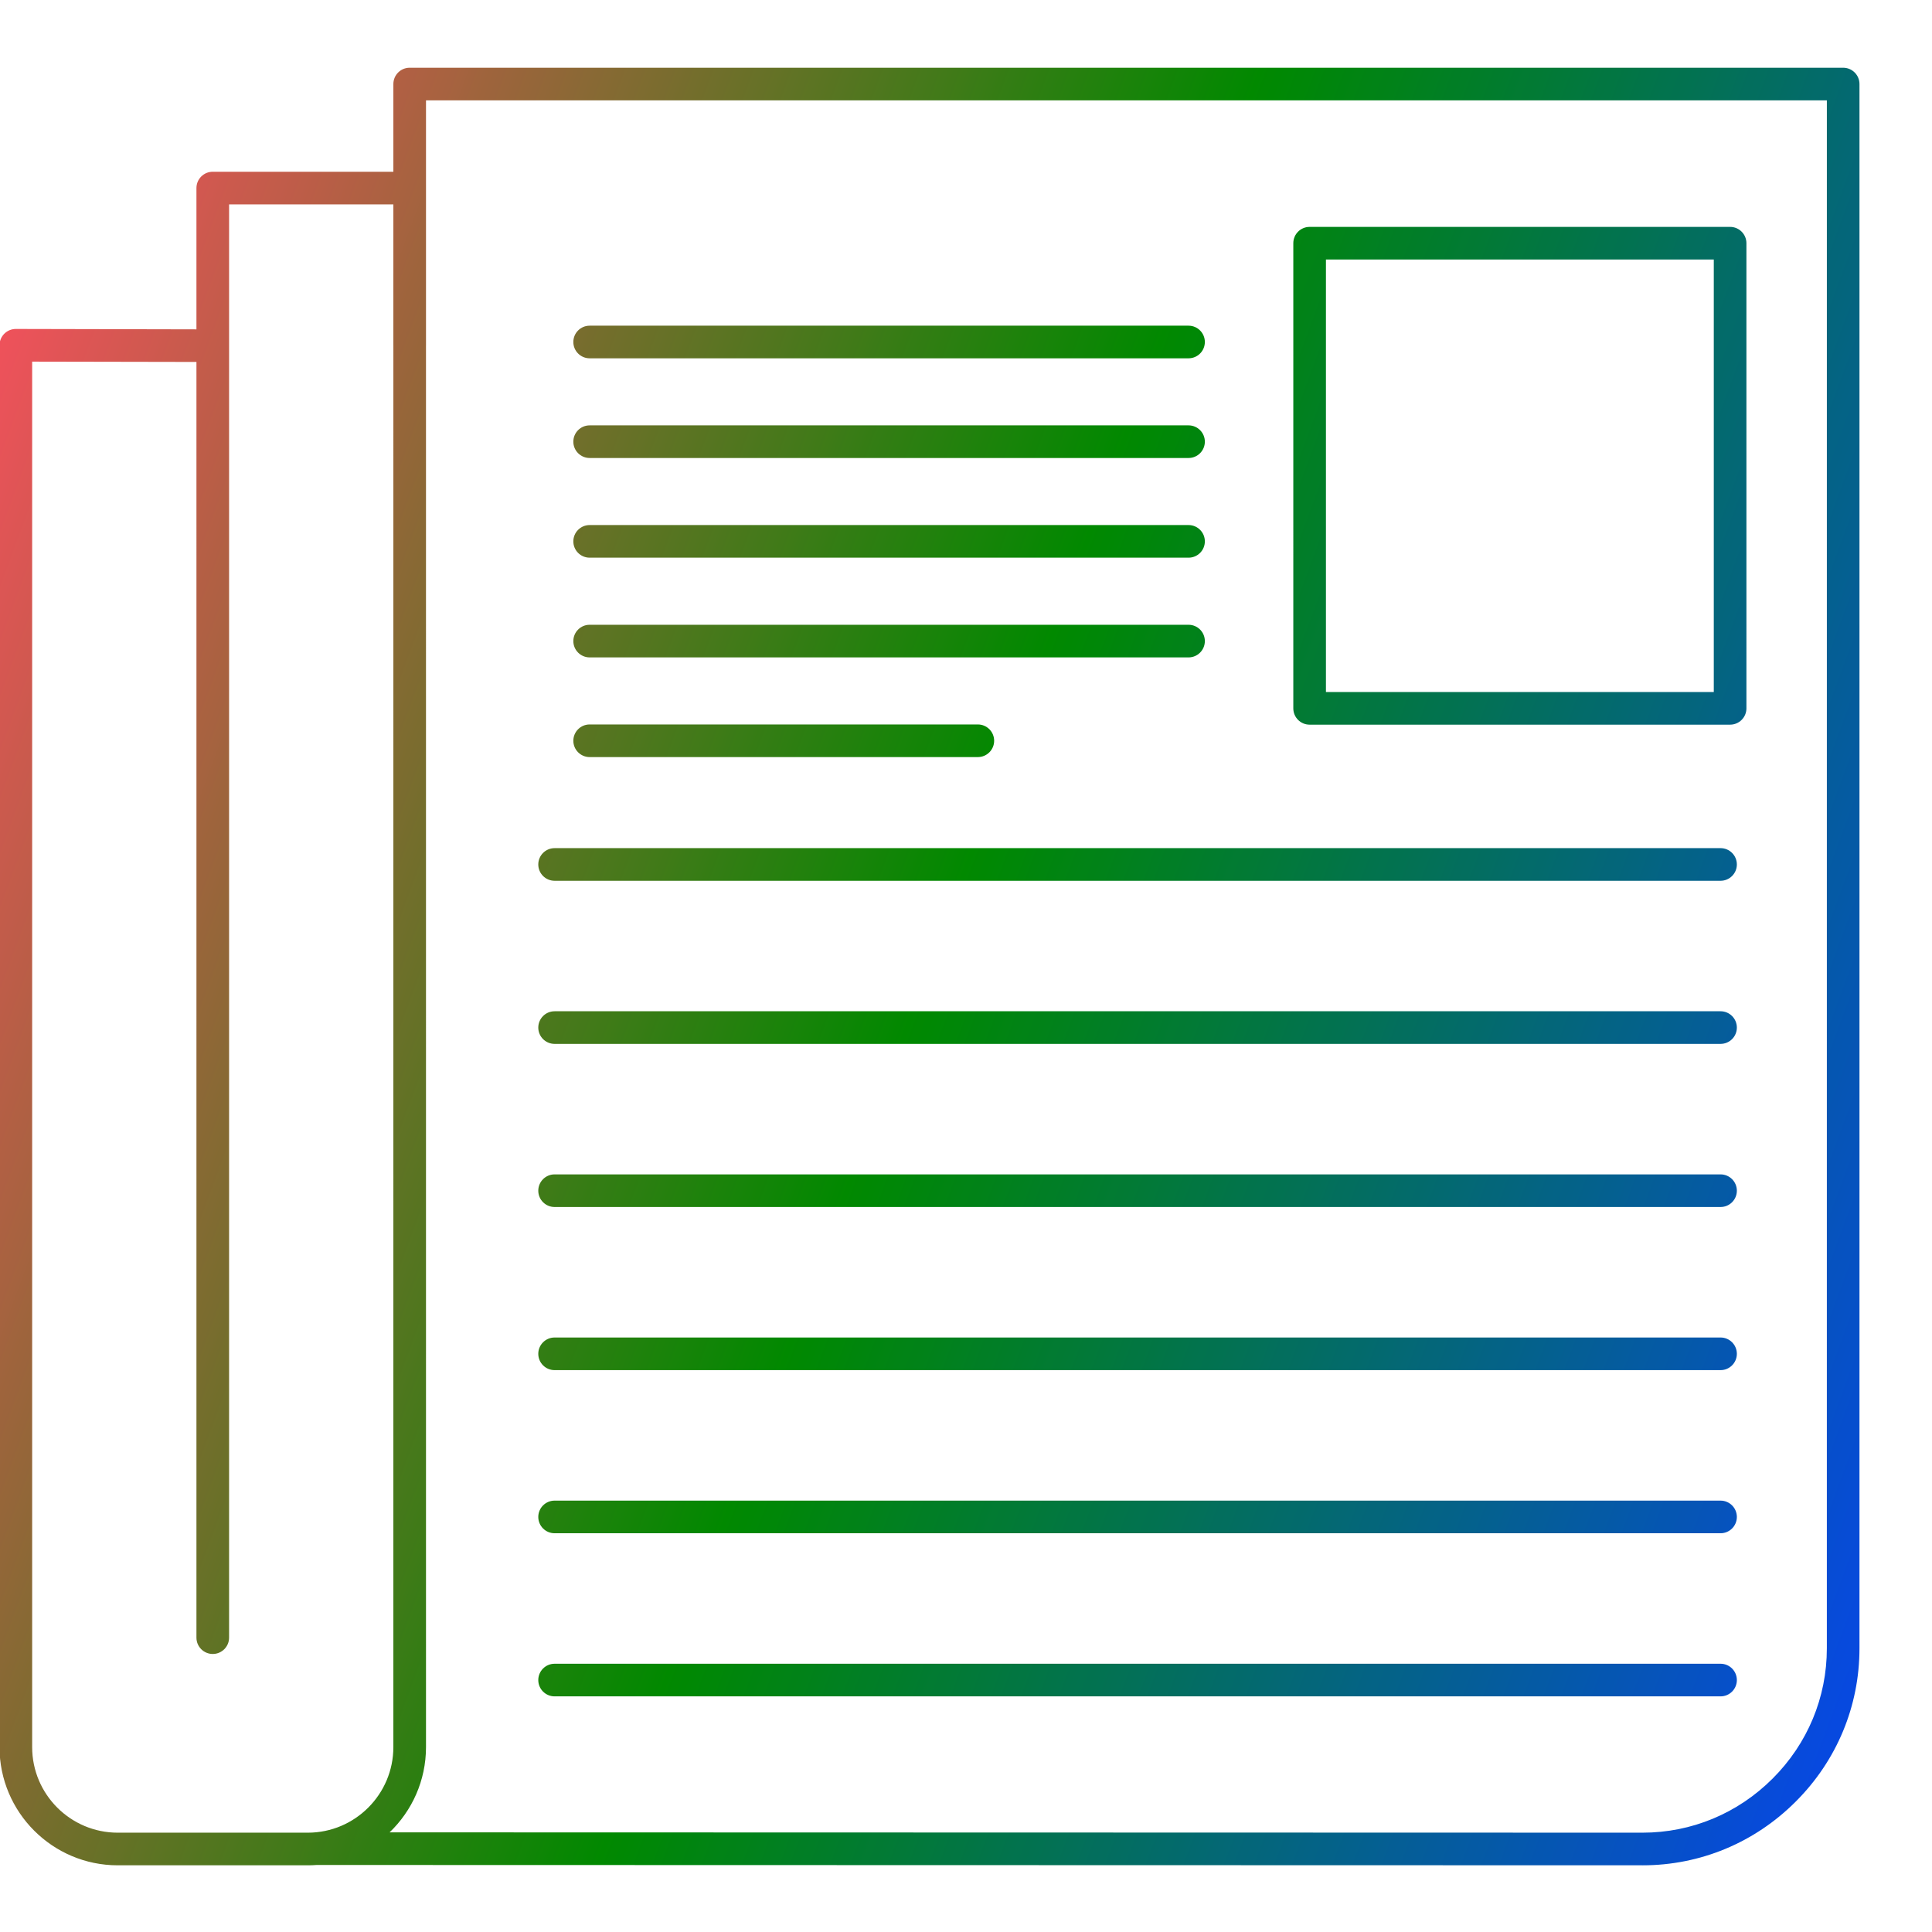
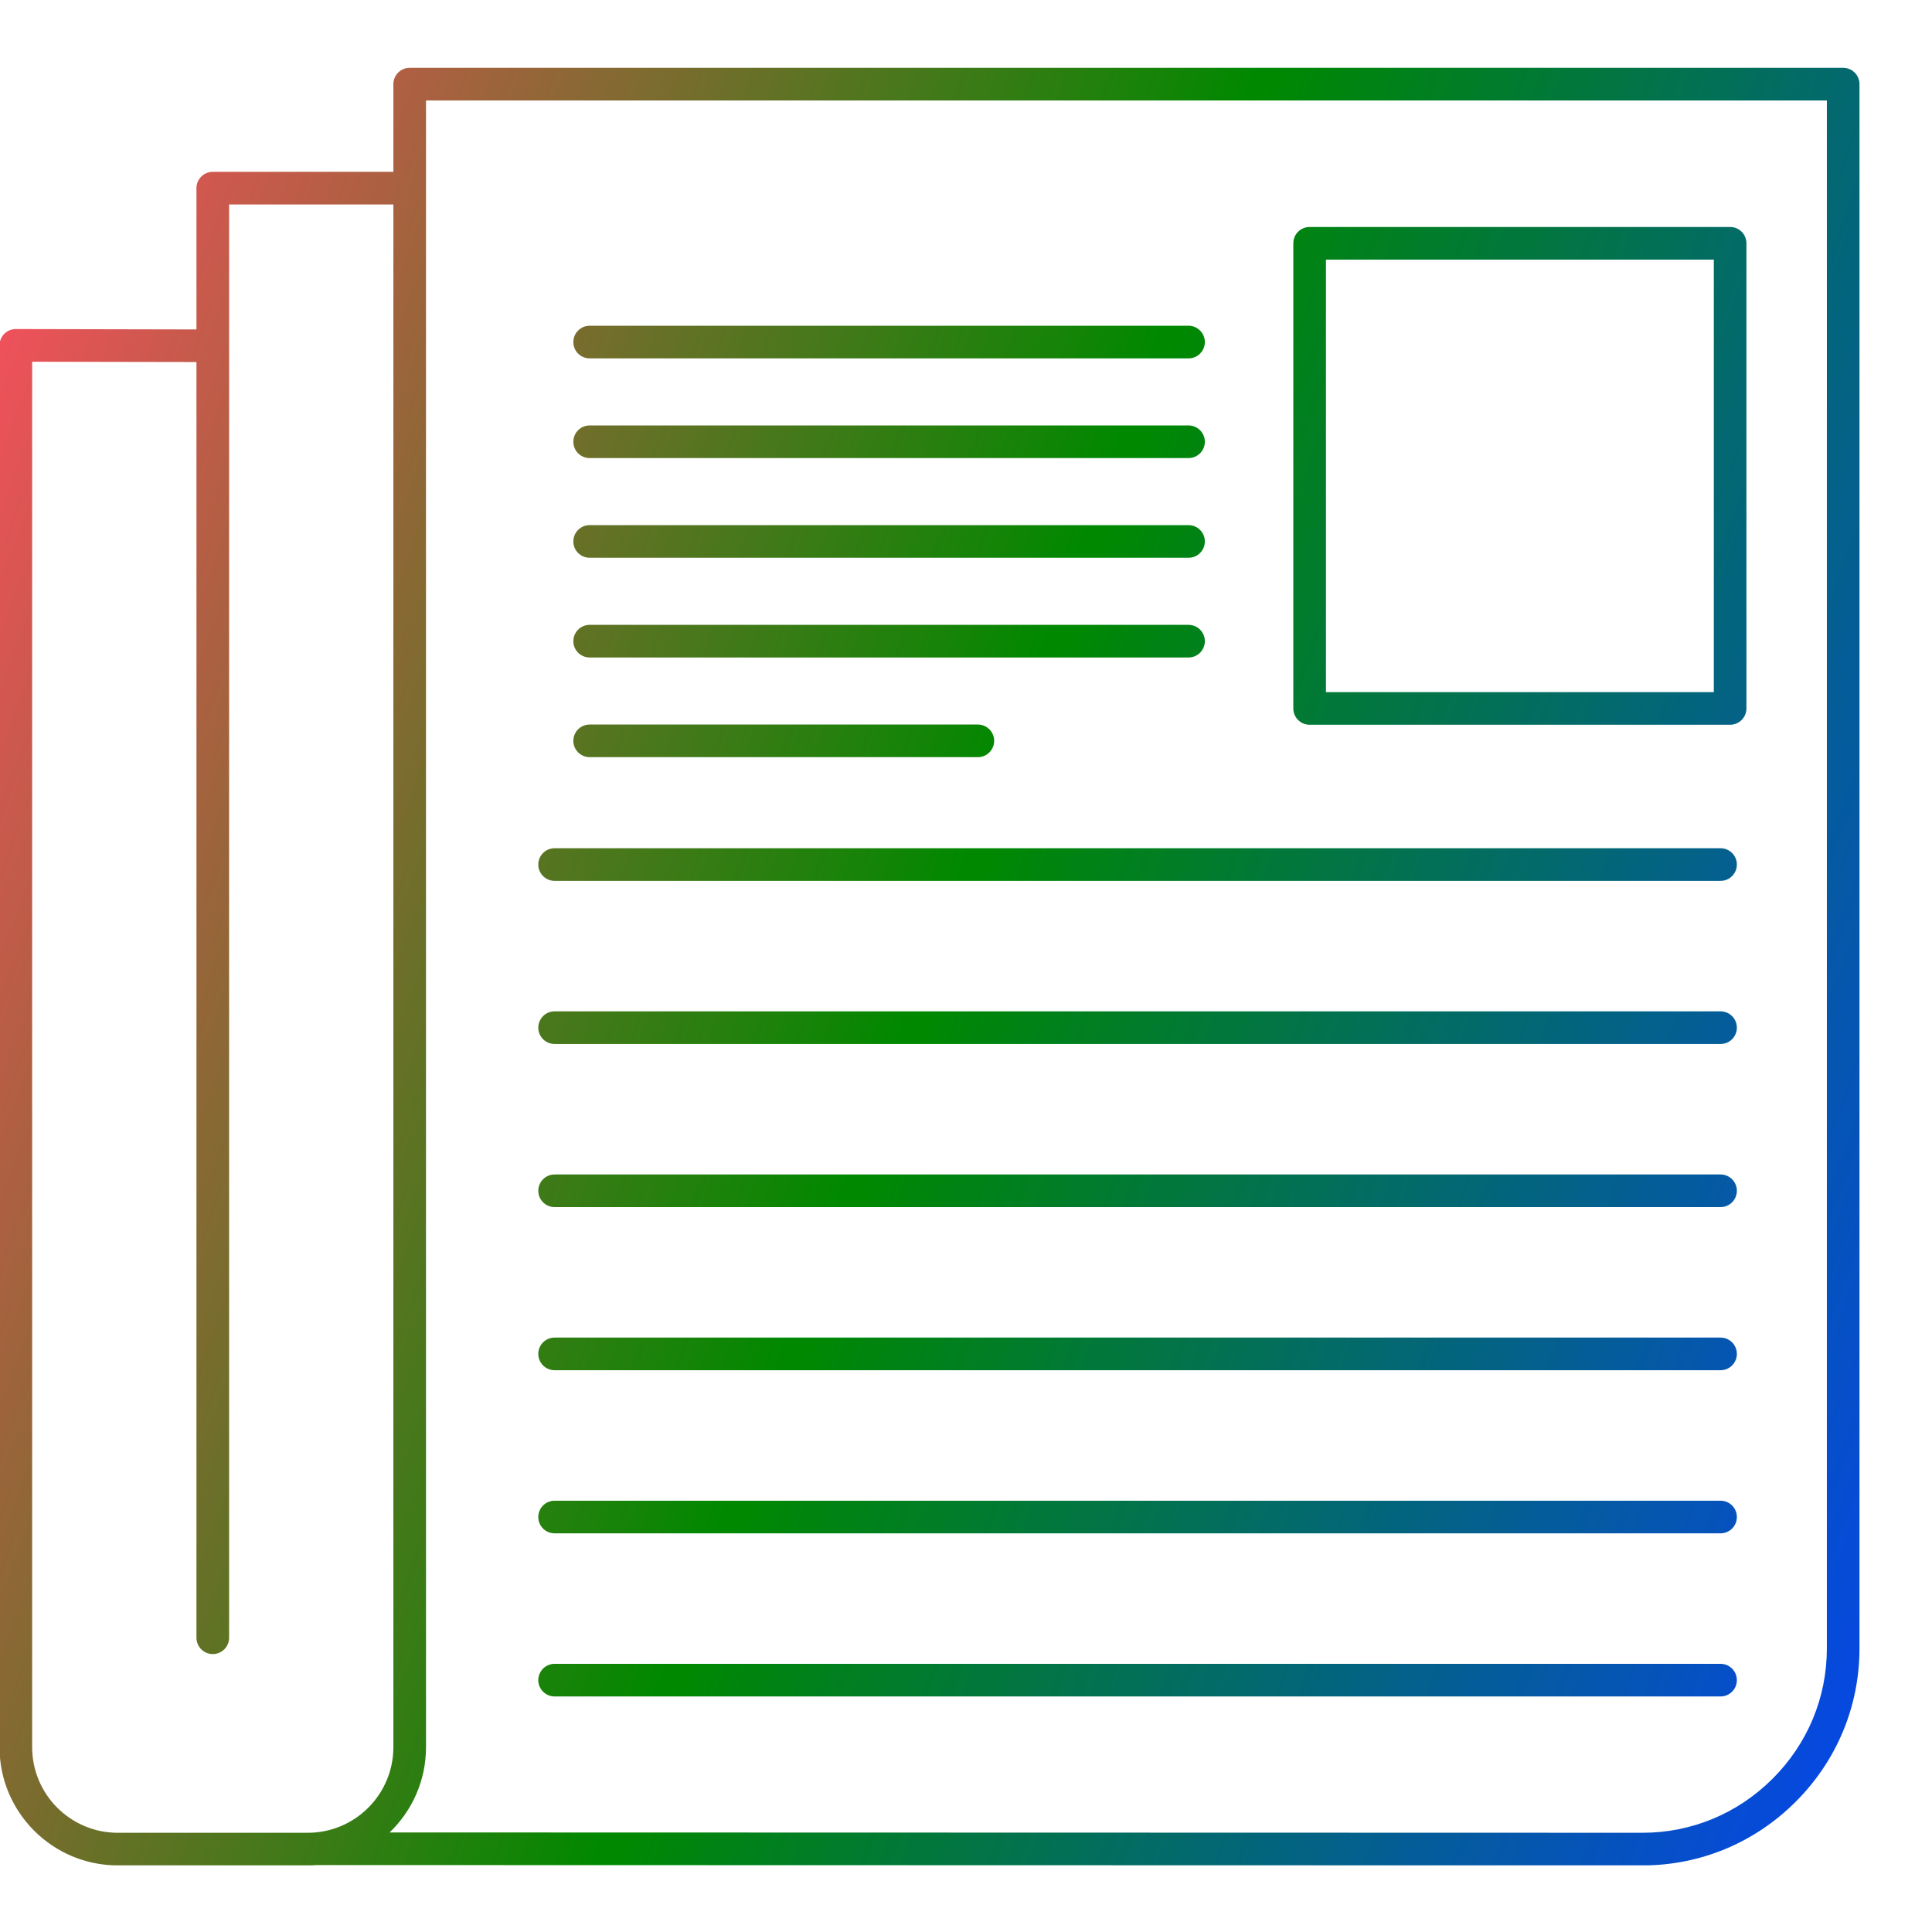
- <svg xmlns="http://www.w3.org/2000/svg" width="50px" zoomAndPan="magnify" viewBox="0 0 1050 1050" preserveAspectRatio="xMidYMid meet" version="1.0">
+ <svg xmlns="http://www.w3.org/2000/svg" width="50px" version="1.0" viewBox="0 0 1050 1050" zoomAndPan="magnify">
  <defs>
-     <clipPath id="5b7ee889f9">
-       <path d="M 0 36 L 1011 36 L 1011 1013.957 L 0 1013.957 Z M 0 36 " clip-rule="nonzero" />
+     <clipPath id="a">
+       <path d="m0 36h1011v977.96h-1011z" />
    </clipPath>
-     <clipPath id="0100950a39">
-       <path d="M 892.691 1013.754 C 892.672 1013.754 892.66 1013.754 892.66 1013.754 L 172.156 1013.57 C 170.551 1013.695 168.926 1013.754 167.285 1013.754 L 63.973 1013.754 C 28.551 1013.754 -0.266 984.938 -0.266 949.512 L -0.262 187.648 C -0.262 185.293 0.68 183.031 2.344 181.367 C 4.008 179.707 6.246 178.781 8.598 178.781 C 8.602 178.781 8.621 178.781 8.621 178.781 L 106.762 178.992 L 106.762 102.207 C 106.762 97.312 110.727 93.34 115.625 93.34 L 213.785 93.34 L 213.785 45.676 C 213.785 40.781 217.754 36.809 222.648 36.809 L 1001.719 36.809 C 1006.613 36.809 1010.582 40.781 1010.582 45.676 L 1010.582 895.824 C 1010.582 927.207 998.301 956.789 975.945 979.121 C 953.621 1001.473 924.039 1013.758 892.691 1013.758 Z M 531.438 411.457 L 320.469 411.457 C 315.574 411.457 311.594 407.488 311.594 402.59 C 311.594 397.695 315.562 393.723 320.461 393.723 L 531.438 393.723 C 536.332 393.723 540.301 397.695 540.301 402.59 C 540.301 407.488 536.332 411.461 531.438 411.457 Z M 645.945 357.285 L 320.469 357.285 C 315.574 357.285 311.594 353.312 311.594 348.418 C 311.594 343.52 315.562 339.551 320.461 339.551 L 645.945 339.551 C 650.836 339.551 654.809 343.52 654.809 348.418 C 654.809 353.312 650.836 357.285 645.945 357.285 Z M 645.945 303.086 L 320.469 303.086 C 315.574 303.086 311.594 299.137 311.594 294.219 C 311.594 289.324 315.562 285.352 320.461 285.352 L 645.945 285.352 C 650.836 285.352 654.809 289.324 654.809 294.219 C 654.809 299.137 650.836 303.086 645.945 303.086 Z M 645.945 248.91 L 320.469 248.91 C 315.574 248.91 311.594 244.938 311.594 240.043 C 311.594 235.148 315.562 231.176 320.461 231.176 L 645.945 231.176 C 650.836 231.176 654.809 235.148 654.809 240.043 C 654.809 244.938 650.836 248.91 645.945 248.91 Z M 645.945 194.734 L 320.469 194.734 C 315.574 194.734 311.594 190.766 311.594 185.867 C 311.594 180.973 315.562 177 320.461 177 L 645.945 177 C 650.836 177 654.809 180.973 654.809 185.867 C 654.809 190.766 650.836 194.734 645.945 194.734 Z M 935.086 921.941 L 301.41 921.941 C 296.516 921.941 292.543 917.969 292.543 913.074 C 292.547 908.18 296.516 904.207 301.41 904.207 L 935.086 904.207 C 939.98 904.207 943.945 908.18 943.945 913.074 C 943.949 917.969 939.973 921.941 935.086 921.941 Z M 935.086 833.289 L 301.41 833.289 C 296.516 833.289 292.543 829.316 292.543 824.422 C 292.547 819.527 296.516 815.555 301.41 815.555 L 935.086 815.555 C 939.98 815.555 943.945 819.527 943.945 824.422 C 943.949 829.316 939.973 833.289 935.086 833.289 Z M 935.086 744.637 L 301.41 744.637 C 296.516 744.637 292.543 740.664 292.543 735.77 C 292.547 730.875 296.516 726.902 301.41 726.902 L 935.086 726.902 C 939.98 726.902 943.945 730.875 943.945 735.77 C 943.949 740.664 939.973 744.637 935.086 744.637 Z M 935.086 655.984 L 301.41 655.984 C 296.516 655.984 292.543 652.016 292.543 647.117 C 292.547 642.223 296.516 638.25 301.41 638.25 L 935.086 638.25 C 939.98 638.25 943.945 642.223 943.945 647.117 C 943.949 652.016 939.973 655.984 935.086 655.984 Z M 935.086 567.332 L 301.41 567.332 C 296.516 567.332 292.543 563.363 292.543 558.469 C 292.547 553.57 296.516 549.598 301.41 549.598 L 935.086 549.598 C 939.98 549.598 943.945 553.57 943.945 558.469 C 943.949 563.363 939.973 567.336 935.086 567.332 Z M 935.086 478.684 L 301.41 478.684 C 296.516 478.684 292.543 474.711 292.543 469.816 C 292.547 464.918 296.516 460.945 301.41 460.945 L 935.086 460.945 C 939.98 460.945 943.945 464.918 943.945 469.816 C 943.949 474.711 939.973 478.684 935.086 478.684 Z M 720.621 376.105 L 931.406 376.105 L 931.406 141.047 L 720.621 141.047 Z M 940.281 393.84 L 711.746 393.84 C 706.832 393.84 702.883 389.867 702.883 384.973 L 702.887 132.18 C 702.887 127.285 706.832 123.312 711.746 123.312 L 940.281 123.312 C 945.176 123.312 949.141 127.285 949.141 132.18 L 949.145 384.973 C 949.145 389.867 945.168 393.84 940.281 393.84 Z M 106.766 196.707 L 17.477 196.539 L 17.477 949.516 C 17.477 975.168 38.344 996.023 63.973 996.023 L 167.289 996.023 C 192.914 996.023 213.781 975.168 213.781 949.516 L 213.789 187.945 L 213.781 187.648 L 213.785 111.074 L 124.5 111.074 L 124.5 890.031 C 124.5 894.926 120.523 898.898 115.629 898.898 C 110.734 898.898 106.762 894.926 106.762 890.031 Z M 211.734 995.844 L 892.672 996.02 C 892.672 996.02 892.66 996.02 892.684 996.02 C 919.312 996.02 944.43 985.582 963.414 966.578 C 982.414 947.594 992.852 922.469 992.852 895.82 L 992.859 54.543 L 231.523 54.543 L 231.523 187.648 C 231.523 187.766 231.52 187.887 231.516 188.004 L 231.523 949.512 C 231.523 967.703 223.922 984.148 211.734 995.848 Z M 211.734 995.844 " clip-rule="evenodd" />
+     <clipPath id="c">
+       <path d="m892.69 1013.8h-0.031l-720.5-0.184c-1.605 0.125-3.231 0.184-4.871 0.184h-103.31c-35.422 0-64.238-28.816-64.238-64.242l0.004-761.86c0-2.356 0.941-4.617 2.606-6.281 1.664-1.66 3.902-2.586 6.254-2.586h0.023l98.141 0.211v-76.785c0-4.894 3.965-8.867 8.863-8.867h98.16v-47.664c0-4.894 3.969-8.867 8.863-8.867h779.07c4.894 0 8.863 3.973 8.863 8.867v850.15c0 31.383-12.281 60.965-34.637 83.297-22.324 22.352-51.906 34.637-83.254 34.637zm-361.25-602.3h-210.97c-4.894 0-8.875-3.969-8.875-8.867 0-4.894 3.969-8.867 8.867-8.867h210.98c4.894 0 8.863 3.973 8.863 8.867 0 4.898-3.969 8.871-8.863 8.867zm114.51-54.172h-325.48c-4.894 0-8.875-3.973-8.875-8.867 0-4.898 3.969-8.867 8.867-8.867h325.48c4.891 0 8.863 3.969 8.863 8.867 0 4.894-3.973 8.867-8.863 8.867zm0-54.199h-325.48c-4.894 0-8.875-3.949-8.875-8.867 0-4.894 3.969-8.867 8.867-8.867h325.48c4.891 0 8.863 3.973 8.863 8.867 0 4.918-3.973 8.867-8.863 8.867zm0-54.176h-325.48c-4.894 0-8.875-3.973-8.875-8.867s3.969-8.867 8.867-8.867h325.48c4.891 0 8.863 3.973 8.863 8.867s-3.973 8.867-8.863 8.867zm0-54.176h-325.48c-4.894 0-8.875-3.969-8.875-8.867 0-4.894 3.969-8.867 8.867-8.867h325.48c4.891 0 8.863 3.973 8.863 8.867 0 4.898-3.973 8.867-8.863 8.867zm289.14 727.21h-633.68c-4.894 0-8.867-3.973-8.867-8.867 0.004-4.894 3.973-8.867 8.867-8.867h633.68c4.894 0 8.859 3.973 8.859 8.867 0.004 4.894-3.973 8.867-8.859 8.867zm0-88.652h-633.68c-4.894 0-8.867-3.973-8.867-8.867 0.004-4.894 3.973-8.867 8.867-8.867h633.68c4.894 0 8.859 3.973 8.859 8.867 0.004 4.894-3.973 8.867-8.859 8.867zm0-88.652h-633.68c-4.894 0-8.867-3.973-8.867-8.867 0.004-4.894 3.973-8.867 8.867-8.867h633.68c4.894 0 8.859 3.973 8.859 8.867 0.004 4.894-3.973 8.867-8.859 8.867zm0-88.652h-633.68c-4.894 0-8.867-3.969-8.867-8.867 0.004-4.894 3.973-8.867 8.867-8.867h633.68c4.894 0 8.859 3.973 8.859 8.867 0.004 4.898-3.973 8.867-8.859 8.867zm0-88.652h-633.68c-4.894 0-8.867-3.969-8.867-8.863 0.004-4.898 3.973-8.871 8.867-8.871h633.68c4.894 0 8.859 3.973 8.859 8.871 0.004 4.894-3.973 8.867-8.859 8.863zm0-88.648h-633.68c-4.894 0-8.867-3.973-8.867-8.867 0.004-4.898 3.973-8.871 8.867-8.871h633.68c4.894 0 8.859 3.973 8.859 8.871 0.004 4.894-3.973 8.867-8.859 8.867zm-214.46-102.58h210.79v-235.06h-210.79zm219.66 17.734h-228.54c-4.914 0-8.863-3.973-8.863-8.867l0.004-252.79c0-4.894 3.945-8.867 8.859-8.867h228.54c4.894 0 8.859 3.973 8.859 8.867l0.004 252.79c0 4.894-3.977 8.867-8.863 8.867zm-833.52-197.13-89.289-0.168v752.98c0 25.652 20.867 46.508 46.496 46.508h103.32c25.625 0 46.492-20.855 46.492-46.508l0.008-761.57-0.008-0.297 0.004-76.574h-89.285v778.96c0 4.894-3.977 8.867-8.871 8.867-4.894 0-8.867-3.973-8.867-8.867zm104.97 799.14 680.94 0.176h0.012c26.629 0 51.746-10.438 70.73-29.441 19-18.984 29.438-44.109 29.438-70.758l0.008-841.28h-761.34v133.11c0 0.117-0.004 0.238-0.008 0.355l0.008 761.51c0 18.191-7.602 34.637-19.789 46.336z" clip-rule="evenodd" />
    </clipPath>
-     <linearGradient x1="-4.657" gradientTransform="matrix(6.603526, 0, 0, 6.604121, -67.35594, -47.28884)" y1="52.944" x2="178.089" gradientUnits="userSpaceOnUse" y2="120.466" id="0dfb49d5fd">
-       <stop stop-opacity="1" stop-color="rgb(95.699%, 31.4%, 36.499%)" offset="0" />
-       <stop stop-opacity="1" stop-color="rgb(95.552%, 31.433%, 36.443%)" offset="0.031" />
-       <stop stop-opacity="1" stop-color="rgb(94.615%, 31.651%, 36.086%)" offset="0.035" />
-       <stop stop-opacity="1" stop-color="rgb(93.823%, 31.836%, 35.783%)" offset="0.039" />
-       <stop stop-opacity="1" stop-color="rgb(93.031%, 32.021%, 35.481%)" offset="0.043" />
-       <stop stop-opacity="1" stop-color="rgb(92.239%, 32.205%, 35.179%)" offset="0.047" />
-       <stop stop-opacity="1" stop-color="rgb(91.447%, 32.39%, 34.877%)" offset="0.051" />
-       <stop stop-opacity="1" stop-color="rgb(90.656%, 32.574%, 34.575%)" offset="0.055" />
-       <stop stop-opacity="1" stop-color="rgb(89.864%, 32.759%, 34.273%)" offset="0.059" />
-       <stop stop-opacity="1" stop-color="rgb(89.072%, 32.944%, 33.971%)" offset="0.062" />
-       <stop stop-opacity="1" stop-color="rgb(88.278%, 33.128%, 33.669%)" offset="0.066" />
-       <stop stop-opacity="1" stop-color="rgb(87.486%, 33.313%, 33.366%)" offset="0.07" />
-       <stop stop-opacity="1" stop-color="rgb(86.694%, 33.498%, 33.064%)" offset="0.074" />
-       <stop stop-opacity="1" stop-color="rgb(85.902%, 33.682%, 32.762%)" offset="0.078" />
-       <stop stop-opacity="1" stop-color="rgb(85.11%, 33.867%, 32.46%)" offset="0.082" />
-       <stop stop-opacity="1" stop-color="rgb(84.319%, 34.052%, 32.159%)" offset="0.086" />
-       <stop stop-opacity="1" stop-color="rgb(83.527%, 34.236%, 31.857%)" offset="0.09" />
-       <stop stop-opacity="1" stop-color="rgb(82.735%, 34.421%, 31.555%)" offset="0.094" />
-       <stop stop-opacity="1" stop-color="rgb(81.943%, 34.605%, 31.253%)" offset="0.098" />
-       <stop stop-opacity="1" stop-color="rgb(81.151%, 34.79%, 30.951%)" offset="0.102" />
-       <stop stop-opacity="1" stop-color="rgb(80.359%, 34.973%, 30.649%)" offset="0.105" />
-       <stop stop-opacity="1" stop-color="rgb(79.567%, 35.158%, 30.347%)" offset="0.109" />
-       <stop stop-opacity="1" stop-color="rgb(78.773%, 35.342%, 30.045%)" offset="0.113" />
-       <stop stop-opacity="1" stop-color="rgb(77.982%, 35.527%, 29.742%)" offset="0.117" />
-       <stop stop-opacity="1" stop-color="rgb(77.19%, 35.712%, 29.44%)" offset="0.121" />
-       <stop stop-opacity="1" stop-color="rgb(76.398%, 35.896%, 29.138%)" offset="0.125" />
-       <stop stop-opacity="1" stop-color="rgb(75.606%, 36.081%, 28.836%)" offset="0.129" />
-       <stop stop-opacity="1" stop-color="rgb(74.814%, 36.266%, 28.534%)" offset="0.133" />
-       <stop stop-opacity="1" stop-color="rgb(74.022%, 36.45%, 28.232%)" offset="0.137" />
-       <stop stop-opacity="1" stop-color="rgb(73.23%, 36.635%, 27.93%)" offset="0.141" />
-       <stop stop-opacity="1" stop-color="rgb(72.438%, 36.819%, 27.628%)" offset="0.145" />
-       <stop stop-opacity="1" stop-color="rgb(71.646%, 37.004%, 27.325%)" offset="0.148" />
-       <stop stop-opacity="1" stop-color="rgb(70.854%, 37.189%, 27.023%)" offset="0.152" />
-       <stop stop-opacity="1" stop-color="rgb(70.062%, 37.373%, 26.721%)" offset="0.156" />
-       <stop stop-opacity="1" stop-color="rgb(69.27%, 37.558%, 26.419%)" offset="0.16" />
-       <stop stop-opacity="1" stop-color="rgb(68.478%, 37.743%, 26.117%)" offset="0.164" />
-       <stop stop-opacity="1" stop-color="rgb(67.685%, 37.927%, 25.815%)" offset="0.168" />
-       <stop stop-opacity="1" stop-color="rgb(66.893%, 38.112%, 25.513%)" offset="0.172" />
-       <stop stop-opacity="1" stop-color="rgb(66.101%, 38.297%, 25.211%)" offset="0.176" />
-       <stop stop-opacity="1" stop-color="rgb(65.309%, 38.481%, 24.908%)" offset="0.18" />
-       <stop stop-opacity="1" stop-color="rgb(64.517%, 38.666%, 24.606%)" offset="0.184" />
-       <stop stop-opacity="1" stop-color="rgb(63.725%, 38.85%, 24.304%)" offset="0.188" />
-       <stop stop-opacity="1" stop-color="rgb(62.933%, 39.035%, 24.002%)" offset="0.191" />
-       <stop stop-opacity="1" stop-color="rgb(62.141%, 39.22%, 23.7%)" offset="0.195" />
-       <stop stop-opacity="1" stop-color="rgb(61.349%, 39.403%, 23.398%)" offset="0.199" />
-       <stop stop-opacity="1" stop-color="rgb(60.558%, 39.587%, 23.096%)" offset="0.203" />
-       <stop stop-opacity="1" stop-color="rgb(59.766%, 39.772%, 22.794%)" offset="0.207" />
-       <stop stop-opacity="1" stop-color="rgb(58.974%, 39.957%, 22.491%)" offset="0.211" />
-       <stop stop-opacity="1" stop-color="rgb(58.18%, 40.141%, 22.189%)" offset="0.215" />
-       <stop stop-opacity="1" stop-color="rgb(57.388%, 40.326%, 21.887%)" offset="0.219" />
-       <stop stop-opacity="1" stop-color="rgb(56.596%, 40.511%, 21.585%)" offset="0.223" />
-       <stop stop-opacity="1" stop-color="rgb(55.804%, 40.695%, 21.283%)" offset="0.227" />
-       <stop stop-opacity="1" stop-color="rgb(55.013%, 40.88%, 20.981%)" offset="0.23" />
-       <stop stop-opacity="1" stop-color="rgb(54.221%, 41.064%, 20.679%)" offset="0.234" />
-       <stop stop-opacity="1" stop-color="rgb(53.429%, 41.249%, 20.377%)" offset="0.238" />
-       <stop stop-opacity="1" stop-color="rgb(52.637%, 41.434%, 20.074%)" offset="0.242" />
-       <stop stop-opacity="1" stop-color="rgb(51.845%, 41.618%, 19.772%)" offset="0.246" />
-       <stop stop-opacity="1" stop-color="rgb(51.053%, 41.803%, 19.47%)" offset="0.25" />
-       <stop stop-opacity="1" stop-color="rgb(50.261%, 41.988%, 19.168%)" offset="0.254" />
-       <stop stop-opacity="1" stop-color="rgb(49.469%, 42.172%, 18.867%)" offset="0.258" />
-       <stop stop-opacity="1" stop-color="rgb(48.676%, 42.357%, 18.565%)" offset="0.262" />
-       <stop stop-opacity="1" stop-color="rgb(47.884%, 42.542%, 18.263%)" offset="0.266" />
-       <stop stop-opacity="1" stop-color="rgb(47.092%, 42.726%, 17.961%)" offset="0.27" />
-       <stop stop-opacity="1" stop-color="rgb(46.3%, 42.911%, 17.659%)" offset="0.273" />
-       <stop stop-opacity="1" stop-color="rgb(45.508%, 43.095%, 17.357%)" offset="0.277" />
-       <stop stop-opacity="1" stop-color="rgb(44.716%, 43.28%, 17.055%)" offset="0.281" />
-       <stop stop-opacity="1" stop-color="rgb(43.924%, 43.463%, 16.753%)" offset="0.285" />
-       <stop stop-opacity="1" stop-color="rgb(43.132%, 43.648%, 16.451%)" offset="0.289" />
-       <stop stop-opacity="1" stop-color="rgb(42.34%, 43.832%, 16.148%)" offset="0.293" />
-       <stop stop-opacity="1" stop-color="rgb(41.548%, 44.017%, 15.846%)" offset="0.297" />
-       <stop stop-opacity="1" stop-color="rgb(40.756%, 44.202%, 15.544%)" offset="0.301" />
-       <stop stop-opacity="1" stop-color="rgb(39.964%, 44.386%, 15.242%)" offset="0.305" />
-       <stop stop-opacity="1" stop-color="rgb(39.171%, 44.571%, 14.94%)" offset="0.309" />
-       <stop stop-opacity="1" stop-color="rgb(38.379%, 44.756%, 14.638%)" offset="0.312" />
-       <stop stop-opacity="1" stop-color="rgb(37.587%, 44.94%, 14.336%)" offset="0.316" />
-       <stop stop-opacity="1" stop-color="rgb(36.795%, 45.125%, 14.034%)" offset="0.32" />
-       <stop stop-opacity="1" stop-color="rgb(36.003%, 45.309%, 13.731%)" offset="0.324" />
-       <stop stop-opacity="1" stop-color="rgb(35.211%, 45.494%, 13.429%)" offset="0.328" />
-       <stop stop-opacity="1" stop-color="rgb(34.419%, 45.679%, 13.127%)" offset="0.332" />
-       <stop stop-opacity="1" stop-color="rgb(33.627%, 45.863%, 12.825%)" offset="0.336" />
-       <stop stop-opacity="1" stop-color="rgb(32.835%, 46.048%, 12.523%)" offset="0.34" />
-       <stop stop-opacity="1" stop-color="rgb(32.043%, 46.233%, 12.221%)" offset="0.344" />
-       <stop stop-opacity="1" stop-color="rgb(31.252%, 46.417%, 11.919%)" offset="0.348" />
-       <stop stop-opacity="1" stop-color="rgb(30.46%, 46.602%, 11.617%)" offset="0.352" />
-       <stop stop-opacity="1" stop-color="rgb(29.666%, 46.786%, 11.314%)" offset="0.355" />
-       <stop stop-opacity="1" stop-color="rgb(28.874%, 46.971%, 11.012%)" offset="0.359" />
-       <stop stop-opacity="1" stop-color="rgb(28.082%, 47.156%, 10.71%)" offset="0.363" />
-       <stop stop-opacity="1" stop-color="rgb(27.29%, 47.34%, 10.408%)" offset="0.367" />
-       <stop stop-opacity="1" stop-color="rgb(26.498%, 47.525%, 10.106%)" offset="0.371" />
-       <stop stop-opacity="1" stop-color="rgb(25.706%, 47.71%, 9.804%)" offset="0.375" />
-       <stop stop-opacity="1" stop-color="rgb(24.915%, 47.893%, 9.502%)" offset="0.379" />
-       <stop stop-opacity="1" stop-color="rgb(24.123%, 48.077%, 9.2%)" offset="0.383" />
-       <stop stop-opacity="1" stop-color="rgb(23.331%, 48.262%, 8.897%)" offset="0.387" />
-       <stop stop-opacity="1" stop-color="rgb(22.539%, 48.447%, 8.595%)" offset="0.391" />
-       <stop stop-opacity="1" stop-color="rgb(21.747%, 48.631%, 8.293%)" offset="0.395" />
-       <stop stop-opacity="1" stop-color="rgb(20.955%, 48.816%, 7.991%)" offset="0.398" />
-       <stop stop-opacity="1" stop-color="rgb(20.161%, 49.001%, 7.689%)" offset="0.402" />
-       <stop stop-opacity="1" stop-color="rgb(19.37%, 49.185%, 7.387%)" offset="0.406" />
-       <stop stop-opacity="1" stop-color="rgb(18.578%, 49.37%, 7.085%)" offset="0.41" />
-       <stop stop-opacity="1" stop-color="rgb(17.786%, 49.554%, 6.783%)" offset="0.414" />
-       <stop stop-opacity="1" stop-color="rgb(16.994%, 49.739%, 6.48%)" offset="0.418" />
-       <stop stop-opacity="1" stop-color="rgb(16.202%, 49.924%, 6.178%)" offset="0.422" />
-       <stop stop-opacity="1" stop-color="rgb(15.41%, 50.108%, 5.876%)" offset="0.426" />
-       <stop stop-opacity="1" stop-color="rgb(14.618%, 50.293%, 5.574%)" offset="0.43" />
-       <stop stop-opacity="1" stop-color="rgb(13.826%, 50.478%, 5.272%)" offset="0.434" />
-       <stop stop-opacity="1" stop-color="rgb(13.034%, 50.662%, 4.971%)" offset="0.438" />
-       <stop stop-opacity="1" stop-color="rgb(12.242%, 50.847%, 4.669%)" offset="0.441" />
-       <stop stop-opacity="1" stop-color="rgb(11.45%, 51.031%, 4.367%)" offset="0.445" />
-       <stop stop-opacity="1" stop-color="rgb(10.657%, 51.216%, 4.065%)" offset="0.449" />
-       <stop stop-opacity="1" stop-color="rgb(9.865%, 51.401%, 3.763%)" offset="0.453" />
-       <stop stop-opacity="1" stop-color="rgb(9.073%, 51.585%, 3.461%)" offset="0.457" />
-       <stop stop-opacity="1" stop-color="rgb(8.281%, 51.77%, 3.159%)" offset="0.461" />
-       <stop stop-opacity="1" stop-color="rgb(7.489%, 51.953%, 2.856%)" offset="0.465" />
-       <stop stop-opacity="1" stop-color="rgb(6.697%, 52.138%, 2.554%)" offset="0.469" />
-       <stop stop-opacity="1" stop-color="rgb(5.905%, 52.322%, 2.252%)" offset="0.473" />
-       <stop stop-opacity="1" stop-color="rgb(5.113%, 52.507%, 1.95%)" offset="0.477" />
-       <stop stop-opacity="1" stop-color="rgb(4.321%, 52.692%, 1.648%)" offset="0.48" />
-       <stop stop-opacity="1" stop-color="rgb(3.529%, 52.876%, 1.346%)" offset="0.484" />
-       <stop stop-opacity="1" stop-color="rgb(2.737%, 53.061%, 1.044%)" offset="0.488" />
-       <stop stop-opacity="1" stop-color="rgb(1.945%, 53.246%, 0.742%)" offset="0.492" />
-       <stop stop-opacity="1" stop-color="rgb(1.152%, 53.43%, 0.439%)" offset="0.496" />
-       <stop stop-opacity="1" stop-color="rgb(0.36%, 53.615%, 0.137%)" offset="0.5" />
-       <stop stop-opacity="1" stop-color="rgb(0.197%, 53.496%, 0.633%)" offset="0.504" />
-       <stop stop-opacity="1" stop-color="rgb(0.034%, 53.377%, 1.129%)" offset="0.508" />
-       <stop stop-opacity="1" stop-color="rgb(0.056%, 53.166%, 1.862%)" offset="0.512" />
-       <stop stop-opacity="1" stop-color="rgb(0.079%, 52.957%, 2.596%)" offset="0.516" />
-       <stop stop-opacity="1" stop-color="rgb(0.101%, 52.748%, 3.328%)" offset="0.52" />
-       <stop stop-opacity="1" stop-color="rgb(0.124%, 52.539%, 4.06%)" offset="0.523" />
-       <stop stop-opacity="1" stop-color="rgb(0.146%, 52.328%, 4.793%)" offset="0.527" />
-       <stop stop-opacity="1" stop-color="rgb(0.169%, 52.119%, 5.525%)" offset="0.531" />
-       <stop stop-opacity="1" stop-color="rgb(0.191%, 51.91%, 6.258%)" offset="0.535" />
-       <stop stop-opacity="1" stop-color="rgb(0.214%, 51.701%, 6.99%)" offset="0.539" />
-       <stop stop-opacity="1" stop-color="rgb(0.237%, 51.491%, 7.722%)" offset="0.543" />
-       <stop stop-opacity="1" stop-color="rgb(0.259%, 51.282%, 8.455%)" offset="0.547" />
-       <stop stop-opacity="1" stop-color="rgb(0.281%, 51.073%, 9.187%)" offset="0.551" />
-       <stop stop-opacity="1" stop-color="rgb(0.304%, 50.864%, 9.92%)" offset="0.555" />
-       <stop stop-opacity="1" stop-color="rgb(0.327%, 50.653%, 10.652%)" offset="0.559" />
-       <stop stop-opacity="1" stop-color="rgb(0.349%, 50.444%, 11.385%)" offset="0.562" />
-       <stop stop-opacity="1" stop-color="rgb(0.371%, 50.235%, 12.117%)" offset="0.566" />
-       <stop stop-opacity="1" stop-color="rgb(0.394%, 50.026%, 12.849%)" offset="0.57" />
-       <stop stop-opacity="1" stop-color="rgb(0.417%, 49.815%, 13.582%)" offset="0.574" />
-       <stop stop-opacity="1" stop-color="rgb(0.439%, 49.606%, 14.314%)" offset="0.578" />
-       <stop stop-opacity="1" stop-color="rgb(0.462%, 49.397%, 15.047%)" offset="0.582" />
-       <stop stop-opacity="1" stop-color="rgb(0.485%, 49.188%, 15.781%)" offset="0.586" />
-       <stop stop-opacity="1" stop-color="rgb(0.507%, 48.978%, 16.513%)" offset="0.59" />
-       <stop stop-opacity="1" stop-color="rgb(0.529%, 48.769%, 17.245%)" offset="0.594" />
-       <stop stop-opacity="1" stop-color="rgb(0.552%, 48.56%, 17.978%)" offset="0.598" />
-       <stop stop-opacity="1" stop-color="rgb(0.575%, 48.351%, 18.71%)" offset="0.602" />
-       <stop stop-opacity="1" stop-color="rgb(0.597%, 48.14%, 19.443%)" offset="0.605" />
-       <stop stop-opacity="1" stop-color="rgb(0.62%, 47.931%, 20.175%)" offset="0.609" />
-       <stop stop-opacity="1" stop-color="rgb(0.642%, 47.722%, 20.908%)" offset="0.613" />
-       <stop stop-opacity="1" stop-color="rgb(0.665%, 47.513%, 21.64%)" offset="0.617" />
-       <stop stop-opacity="1" stop-color="rgb(0.687%, 47.302%, 22.372%)" offset="0.621" />
-       <stop stop-opacity="1" stop-color="rgb(0.71%, 47.093%, 23.105%)" offset="0.625" />
-       <stop stop-opacity="1" stop-color="rgb(0.732%, 46.884%, 23.837%)" offset="0.629" />
-       <stop stop-opacity="1" stop-color="rgb(0.755%, 46.675%, 24.57%)" offset="0.633" />
-       <stop stop-opacity="1" stop-color="rgb(0.777%, 46.465%, 25.302%)" offset="0.637" />
-       <stop stop-opacity="1" stop-color="rgb(0.8%, 46.255%, 26.035%)" offset="0.641" />
-       <stop stop-opacity="1" stop-color="rgb(0.822%, 46.046%, 26.767%)" offset="0.645" />
-       <stop stop-opacity="1" stop-color="rgb(0.845%, 45.837%, 27.501%)" offset="0.648" />
-       <stop stop-opacity="1" stop-color="rgb(0.867%, 45.627%, 28.233%)" offset="0.652" />
-       <stop stop-opacity="1" stop-color="rgb(0.89%, 45.418%, 28.966%)" offset="0.656" />
-       <stop stop-opacity="1" stop-color="rgb(0.912%, 45.209%, 29.698%)" offset="0.66" />
-       <stop stop-opacity="1" stop-color="rgb(0.935%, 45%, 30.431%)" offset="0.664" />
-       <stop stop-opacity="1" stop-color="rgb(0.957%, 44.791%, 31.163%)" offset="0.668" />
-       <stop stop-opacity="1" stop-color="rgb(0.98%, 44.582%, 31.895%)" offset="0.672" />
-       <stop stop-opacity="1" stop-color="rgb(1.003%, 44.371%, 32.628%)" offset="0.676" />
-       <stop stop-opacity="1" stop-color="rgb(1.025%, 44.162%, 33.36%)" offset="0.68" />
-       <stop stop-opacity="1" stop-color="rgb(1.047%, 43.953%, 34.093%)" offset="0.684" />
-       <stop stop-opacity="1" stop-color="rgb(1.07%, 43.744%, 34.825%)" offset="0.688" />
-       <stop stop-opacity="1" stop-color="rgb(1.093%, 43.533%, 35.558%)" offset="0.691" />
-       <stop stop-opacity="1" stop-color="rgb(1.115%, 43.324%, 36.29%)" offset="0.695" />
-       <stop stop-opacity="1" stop-color="rgb(1.137%, 43.115%, 37.022%)" offset="0.699" />
-       <stop stop-opacity="1" stop-color="rgb(1.16%, 42.906%, 37.755%)" offset="0.703" />
-       <stop stop-opacity="1" stop-color="rgb(1.183%, 42.696%, 38.487%)" offset="0.707" />
-       <stop stop-opacity="1" stop-color="rgb(1.205%, 42.487%, 39.22%)" offset="0.711" />
-       <stop stop-opacity="1" stop-color="rgb(1.227%, 42.278%, 39.952%)" offset="0.715" />
-       <stop stop-opacity="1" stop-color="rgb(1.25%, 42.068%, 40.686%)" offset="0.719" />
-       <stop stop-opacity="1" stop-color="rgb(1.273%, 41.858%, 41.418%)" offset="0.723" />
-       <stop stop-opacity="1" stop-color="rgb(1.295%, 41.649%, 42.151%)" offset="0.727" />
-       <stop stop-opacity="1" stop-color="rgb(1.318%, 41.44%, 42.883%)" offset="0.73" />
-       <stop stop-opacity="1" stop-color="rgb(1.341%, 41.231%, 43.616%)" offset="0.734" />
-       <stop stop-opacity="1" stop-color="rgb(1.363%, 41.02%, 44.348%)" offset="0.738" />
-       <stop stop-opacity="1" stop-color="rgb(1.385%, 40.811%, 45.081%)" offset="0.742" />
-       <stop stop-opacity="1" stop-color="rgb(1.408%, 40.602%, 45.813%)" offset="0.746" />
-       <stop stop-opacity="1" stop-color="rgb(1.431%, 40.393%, 46.545%)" offset="0.75" />
-       <stop stop-opacity="1" stop-color="rgb(1.453%, 40.182%, 47.278%)" offset="0.754" />
-       <stop stop-opacity="1" stop-color="rgb(1.476%, 39.973%, 48.01%)" offset="0.758" />
-       <stop stop-opacity="1" stop-color="rgb(1.498%, 39.764%, 48.743%)" offset="0.762" />
-       <stop stop-opacity="1" stop-color="rgb(1.521%, 39.555%, 49.475%)" offset="0.766" />
-       <stop stop-opacity="1" stop-color="rgb(1.543%, 39.345%, 50.208%)" offset="0.77" />
-       <stop stop-opacity="1" stop-color="rgb(1.566%, 39.136%, 50.94%)" offset="0.773" />
-       <stop stop-opacity="1" stop-color="rgb(1.588%, 38.927%, 51.672%)" offset="0.777" />
-       <stop stop-opacity="1" stop-color="rgb(1.611%, 38.718%, 52.405%)" offset="0.781" />
-       <stop stop-opacity="1" stop-color="rgb(1.633%, 38.507%, 53.137%)" offset="0.785" />
-       <stop stop-opacity="1" stop-color="rgb(1.656%, 38.298%, 53.871%)" offset="0.789" />
-       <stop stop-opacity="1" stop-color="rgb(1.678%, 38.089%, 54.604%)" offset="0.793" />
-       <stop stop-opacity="1" stop-color="rgb(1.701%, 37.88%, 55.336%)" offset="0.797" />
-       <stop stop-opacity="1" stop-color="rgb(1.723%, 37.669%, 56.068%)" offset="0.801" />
-       <stop stop-opacity="1" stop-color="rgb(1.746%, 37.46%, 56.801%)" offset="0.805" />
-       <stop stop-opacity="1" stop-color="rgb(1.768%, 37.251%, 57.533%)" offset="0.809" />
-       <stop stop-opacity="1" stop-color="rgb(1.791%, 37.042%, 58.266%)" offset="0.812" />
-       <stop stop-opacity="1" stop-color="rgb(1.813%, 36.833%, 58.998%)" offset="0.816" />
-       <stop stop-opacity="1" stop-color="rgb(1.836%, 36.624%, 59.731%)" offset="0.82" />
-       <stop stop-opacity="1" stop-color="rgb(1.859%, 36.414%, 60.463%)" offset="0.824" />
-       <stop stop-opacity="1" stop-color="rgb(1.881%, 36.205%, 61.195%)" offset="0.828" />
-       <stop stop-opacity="1" stop-color="rgb(1.903%, 35.995%, 61.928%)" offset="0.832" />
-       <stop stop-opacity="1" stop-color="rgb(1.926%, 35.786%, 62.66%)" offset="0.836" />
-       <stop stop-opacity="1" stop-color="rgb(1.949%, 35.576%, 63.393%)" offset="0.84" />
-       <stop stop-opacity="1" stop-color="rgb(1.971%, 35.367%, 64.125%)" offset="0.844" />
-       <stop stop-opacity="1" stop-color="rgb(1.993%, 35.158%, 64.857%)" offset="0.848" />
-       <stop stop-opacity="1" stop-color="rgb(2.016%, 34.949%, 65.59%)" offset="0.852" />
-       <stop stop-opacity="1" stop-color="rgb(2.039%, 34.738%, 66.322%)" offset="0.855" />
-       <stop stop-opacity="1" stop-color="rgb(2.061%, 34.529%, 67.056%)" offset="0.859" />
-       <stop stop-opacity="1" stop-color="rgb(2.083%, 34.32%, 67.789%)" offset="0.863" />
-       <stop stop-opacity="1" stop-color="rgb(2.106%, 34.111%, 68.521%)" offset="0.867" />
-       <stop stop-opacity="1" stop-color="rgb(2.129%, 33.9%, 69.254%)" offset="0.871" />
-       <stop stop-opacity="1" stop-color="rgb(2.151%, 33.691%, 69.986%)" offset="0.875" />
-       <stop stop-opacity="1" stop-color="rgb(2.173%, 33.482%, 70.718%)" offset="0.879" />
-       <stop stop-opacity="1" stop-color="rgb(2.196%, 33.273%, 71.451%)" offset="0.883" />
-       <stop stop-opacity="1" stop-color="rgb(2.219%, 33.063%, 72.183%)" offset="0.887" />
-       <stop stop-opacity="1" stop-color="rgb(2.242%, 32.854%, 72.916%)" offset="0.891" />
-       <stop stop-opacity="1" stop-color="rgb(2.264%, 32.645%, 73.648%)" offset="0.895" />
-       <stop stop-opacity="1" stop-color="rgb(2.287%, 32.436%, 74.38%)" offset="0.898" />
-       <stop stop-opacity="1" stop-color="rgb(2.309%, 32.225%, 75.113%)" offset="0.902" />
-       <stop stop-opacity="1" stop-color="rgb(2.332%, 32.016%, 75.845%)" offset="0.906" />
-       <stop stop-opacity="1" stop-color="rgb(2.354%, 31.807%, 76.578%)" offset="0.91" />
-       <stop stop-opacity="1" stop-color="rgb(2.377%, 31.598%, 77.31%)" offset="0.914" />
-       <stop stop-opacity="1" stop-color="rgb(2.399%, 31.387%, 78.043%)" offset="0.918" />
-       <stop stop-opacity="1" stop-color="rgb(2.422%, 31.178%, 78.775%)" offset="0.922" />
-       <stop stop-opacity="1" stop-color="rgb(2.444%, 30.969%, 79.507%)" offset="0.926" />
-       <stop stop-opacity="1" stop-color="rgb(2.467%, 30.76%, 80.241%)" offset="0.93" />
-       <stop stop-opacity="1" stop-color="rgb(2.489%, 30.55%, 80.974%)" offset="0.934" />
-       <stop stop-opacity="1" stop-color="rgb(2.512%, 30.341%, 81.706%)" offset="0.938" />
-       <stop stop-opacity="1" stop-color="rgb(2.534%, 30.132%, 82.439%)" offset="0.941" />
-       <stop stop-opacity="1" stop-color="rgb(2.557%, 29.922%, 83.171%)" offset="0.945" />
-       <stop stop-opacity="1" stop-color="rgb(2.579%, 29.712%, 83.904%)" offset="0.949" />
-       <stop stop-opacity="1" stop-color="rgb(2.602%, 29.503%, 84.636%)" offset="0.953" />
-       <stop stop-opacity="1" stop-color="rgb(2.625%, 29.294%, 85.368%)" offset="0.957" />
-       <stop stop-opacity="1" stop-color="rgb(2.647%, 29.085%, 86.101%)" offset="0.961" />
-       <stop stop-opacity="1" stop-color="rgb(2.669%, 28.876%, 86.833%)" offset="0.965" />
-       <stop stop-opacity="1" stop-color="rgb(2.692%, 28.667%, 87.566%)" offset="0.969" />
-       <stop stop-opacity="1" stop-color="rgb(2.695%, 28.633%, 87.682%)" offset="1" />
+     <linearGradient id="b" x1="-4.657" x2="178.09" y1="52.944" y2="120.47" gradientTransform="matrix(6.6035 0 0 6.6041 -67.356 -47.289)" gradientUnits="userSpaceOnUse">
+       <stop stop-color="#f4505d" offset="0" />
+       <stop stop-color="#f3505c" offset=".031" />
+       <stop stop-color="#f1505c" offset=".035" />
+       <stop stop-color="#ef515b" offset=".039" />
+       <stop stop-color="#ed515a" offset=".043" />
+       <stop stop-color="#eb5259" offset=".047" />
+       <stop stop-color="#e95258" offset=".051" />
+       <stop stop-color="#e75358" offset=".055" />
+       <stop stop-color="#e55357" offset=".059" />
+       <stop stop-color="#e35456" offset=".062" />
+       <stop stop-color="#e15455" offset=".066" />
+       <stop stop-color="#df5455" offset=".07" />
+       <stop stop-color="#dd5554" offset=".074" />
+       <stop stop-color="#db5553" offset=".078" />
+       <stop stop-color="#d95652" offset=".082" />
+       <stop stop-color="#d75652" offset=".086" />
+       <stop stop-color="#d45751" offset=".09" />
+       <stop stop-color="#d25750" offset=".094" />
+       <stop stop-color="#d0584f" offset=".098" />
+       <stop stop-color="#ce584e" offset=".102" />
+       <stop stop-color="#cc594e" offset=".105" />
+       <stop stop-color="#ca594d" offset=".109" />
+       <stop stop-color="#c85a4c" offset=".113" />
+       <stop stop-color="#c65a4b" offset=".117" />
+       <stop stop-color="#c45b4b" offset=".121" />
+       <stop stop-color="#c25b4a" offset=".125" />
+       <stop stop-color="#c05c49" offset=".129" />
+       <stop stop-color="#be5c48" offset=".133" />
+       <stop stop-color="#bc5c47" offset=".137" />
+       <stop stop-color="#ba5d47" offset=".141" />
+       <stop stop-color="#b85d46" offset=".145" />
+       <stop stop-color="#b65e45" offset=".148" />
+       <stop stop-color="#b45e44" offset=".152" />
+       <stop stop-color="#b25f44" offset=".156" />
+       <stop stop-color="#b05f43" offset=".16" />
+       <stop stop-color="#ae6042" offset=".164" />
+       <stop stop-color="#ac6041" offset=".168" />
+       <stop stop-color="#aa6141" offset=".172" />
+       <stop stop-color="#a86140" offset=".176" />
+       <stop stop-color="#a6623f" offset=".18" />
+       <stop stop-color="#a4623e" offset=".184" />
+       <stop stop-color="#a2633d" offset=".188" />
+       <stop stop-color="#a0633d" offset=".191" />
+       <stop stop-color="#9e643c" offset=".195" />
+       <stop stop-color="#9c643b" offset=".199" />
+       <stop stop-color="#9a643a" offset=".203" />
+       <stop stop-color="#98653a" offset=".207" />
+       <stop stop-color="#966539" offset=".211" />
+       <stop stop-color="#946638" offset=".215" />
+       <stop stop-color="#926637" offset=".219" />
+       <stop stop-color="#906737" offset=".223" />
+       <stop stop-color="#8e6736" offset=".227" />
+       <stop stop-color="#8c6835" offset=".23" />
+       <stop stop-color="#8a6834" offset=".234" />
+       <stop stop-color="#886933" offset=".238" />
+       <stop stop-color="#866933" offset=".242" />
+       <stop stop-color="#846a32" offset=".246" />
+       <stop stop-color="#826a31" offset=".25" />
+       <stop stop-color="#806b30" offset=".254" />
+       <stop stop-color="#7e6b30" offset=".258" />
+       <stop stop-color="#7c6c2f" offset=".262" />
+       <stop stop-color="#7a6c2e" offset=".266" />
+       <stop stop-color="#786c2d" offset=".27" />
+       <stop stop-color="#766d2d" offset=".273" />
+       <stop stop-color="#746d2c" offset=".277" />
+       <stop stop-color="#726e2b" offset=".281" />
+       <stop stop-color="#706e2a" offset=".285" />
+       <stop stop-color="#6d6f29" offset=".289" />
+       <stop stop-color="#6b6f29" offset=".293" />
+       <stop stop-color="#697028" offset=".297" />
+       <stop stop-color="#677027" offset=".301" />
+       <stop stop-color="#657126" offset=".305" />
+       <stop stop-color="#637126" offset=".309" />
+       <stop stop-color="#617225" offset=".312" />
+       <stop stop-color="#5f7224" offset=".316" />
+       <stop stop-color="#5d7323" offset=".32" />
+       <stop stop-color="#5b7323" offset=".324" />
+       <stop stop-color="#597422" offset=".328" />
+       <stop stop-color="#577421" offset=".332" />
+       <stop stop-color="#557420" offset=".336" />
+       <stop stop-color="#53751f" offset=".34" />
+       <stop stop-color="#51751f" offset=".344" />
+       <stop stop-color="#4f761e" offset=".348" />
+       <stop stop-color="#4d761d" offset=".352" />
+       <stop stop-color="#4b771c" offset=".355" />
+       <stop stop-color="#49771c" offset=".359" />
+       <stop stop-color="#47781b" offset=".363" />
+       <stop stop-color="#45781a" offset=".367" />
+       <stop stop-color="#437919" offset=".371" />
+       <stop stop-color="#417918" offset=".375" />
+       <stop stop-color="#3f7a18" offset=".379" />
+       <stop stop-color="#3d7a17" offset=".383" />
+       <stop stop-color="#3b7b16" offset=".387" />
+       <stop stop-color="#397b15" offset=".391" />
+       <stop stop-color="#377c15" offset=".395" />
+       <stop stop-color="#357c14" offset=".398" />
+       <stop stop-color="#337c13" offset=".402" />
+       <stop stop-color="#317d12" offset=".406" />
+       <stop stop-color="#2f7d12" offset=".41" />
+       <stop stop-color="#2d7e11" offset=".414" />
+       <stop stop-color="#2b7e10" offset=".418" />
+       <stop stop-color="#297f0f" offset=".422" />
+       <stop stop-color="#277f0e" offset=".426" />
+       <stop stop-color="#25800e" offset=".43" />
+       <stop stop-color="#23800d" offset=".434" />
+       <stop stop-color="#21810c" offset=".438" />
+       <stop stop-color="#1f810b" offset=".441" />
+       <stop stop-color="#1d820b" offset=".445" />
+       <stop stop-color="#1b820a" offset=".449" />
+       <stop stop-color="#198309" offset=".453" />
+       <stop stop-color="#178308" offset=".457" />
+       <stop stop-color="#158408" offset=".461" />
+       <stop stop-color="#138407" offset=".465" />
+       <stop stop-color="#118406" offset=".469" />
+       <stop stop-color="#0f8505" offset=".473" />
+       <stop stop-color="#0d8504" offset=".477" />
+       <stop stop-color="#0b8604" offset=".48" />
+       <stop stop-color="#088603" offset=".484" />
+       <stop stop-color="#068702" offset=".488" />
+       <stop stop-color="#048701" offset=".492" />
+       <stop stop-color="#028801" offset=".496" />
+       <stop stop-color="#080" offset=".5" />
+       <stop stop-color="#008801" offset=".504" />
+       <stop stop-color="#008802" offset=".508" />
+       <stop stop-color="#008704" offset=".512" />
+       <stop stop-color="#008706" offset=".516" />
+       <stop stop-color="#008608" offset=".52" />
+       <stop stop-color="#00850a" offset=".523" />
+       <stop stop-color="#00850c" offset=".527" />
+       <stop stop-color="#00840e" offset=".531" />
+       <stop stop-color="#00840f" offset=".535" />
+       <stop stop-color="#008311" offset=".539" />
+       <stop stop-color="#008313" offset=".543" />
+       <stop stop-color="#008215" offset=".547" />
+       <stop stop-color="#008217" offset=".551" />
+       <stop stop-color="#008119" offset=".555" />
+       <stop stop-color="#00811b" offset=".559" />
+       <stop stop-color="#00801d" offset=".562" />
+       <stop stop-color="#00801e" offset=".566" />
+       <stop stop-color="#017f20" offset=".57" />
+       <stop stop-color="#017f22" offset=".574" />
+       <stop stop-color="#017e24" offset=".578" />
+       <stop stop-color="#017d26" offset=".582" />
+       <stop stop-color="#017d28" offset=".586" />
+       <stop stop-color="#017c2a" offset=".59" />
+       <stop stop-color="#017c2b" offset=".594" />
+       <stop stop-color="#017b2d" offset=".598" />
+       <stop stop-color="#017b2f" offset=".602" />
+       <stop stop-color="#017a31" offset=".605" />
+       <stop stop-color="#017a33" offset=".609" />
+       <stop stop-color="#017935" offset=".613" />
+       <stop stop-color="#017937" offset=".617" />
+       <stop stop-color="#017839" offset=".621" />
+       <stop stop-color="#01783a" offset=".625" />
+       <stop stop-color="#01773c" offset=".629" />
+       <stop stop-color="#01773e" offset=".633" />
+       <stop stop-color="#017640" offset=".637" />
+       <stop stop-color="#027542" offset=".641" />
+       <stop stop-color="#027544" offset=".645" />
+       <stop stop-color="#027446" offset=".648" />
+       <stop stop-color="#027447" offset=".652" />
+       <stop stop-color="#027349" offset=".656" />
+       <stop stop-color="#02734b" offset=".66" />
+       <stop stop-color="#02724d" offset=".664" />
+       <stop stop-color="#02724f" offset=".668" />
+       <stop stop-color="#027151" offset=".672" />
+       <stop stop-color="#027153" offset=".676" />
+       <stop stop-color="#027055" offset=".68" />
+       <stop stop-color="#027056" offset=".684" />
+       <stop stop-color="#026f58" offset=".688" />
+       <stop stop-color="#026f5a" offset=".691" />
+       <stop stop-color="#026e5c" offset=".695" />
+       <stop stop-color="#026d5e" offset=".699" />
+       <stop stop-color="#026d60" offset=".703" />
+       <stop stop-color="#036c62" offset=".707" />
+       <stop stop-color="#036c64" offset=".711" />
+       <stop stop-color="#036b65" offset=".715" />
+       <stop stop-color="#036b67" offset=".719" />
+       <stop stop-color="#036a69" offset=".723" />
+       <stop stop-color="#036a6b" offset=".727" />
+       <stop stop-color="#03696d" offset=".73" />
+       <stop stop-color="#03696f" offset=".734" />
+       <stop stop-color="#036871" offset=".738" />
+       <stop stop-color="#036872" offset=".742" />
+       <stop stop-color="#036774" offset=".746" />
+       <stop stop-color="#036776" offset=".75" />
+       <stop stop-color="#036678" offset=".754" />
+       <stop stop-color="#03657a" offset=".758" />
+       <stop stop-color="#03657c" offset=".762" />
+       <stop stop-color="#03647e" offset=".766" />
+       <stop stop-color="#036480" offset=".77" />
+       <stop stop-color="#036381" offset=".773" />
+       <stop stop-color="#046383" offset=".777" />
+       <stop stop-color="#046285" offset=".781" />
+       <stop stop-color="#046287" offset=".785" />
+       <stop stop-color="#046189" offset=".789" />
+       <stop stop-color="#04618b" offset=".793" />
+       <stop stop-color="#04608d" offset=".797" />
+       <stop stop-color="#04608e" offset=".801" />
+       <stop stop-color="#045f90" offset=".805" />
+       <stop stop-color="#045e92" offset=".809" />
+       <stop stop-color="#045e94" offset=".812" />
+       <stop stop-color="#045d96" offset=".816" />
+       <stop stop-color="#045d98" offset=".82" />
+       <stop stop-color="#045c9a" offset=".824" />
+       <stop stop-color="#045c9c" offset=".828" />
+       <stop stop-color="#045b9d" offset=".832" />
+       <stop stop-color="#045b9f" offset=".836" />
+       <stop stop-color="#045aa1" offset=".84" />
+       <stop stop-color="#055aa3" offset=".844" />
+       <stop stop-color="#0559a5" offset=".848" />
+       <stop stop-color="#0559a7" offset=".852" />
+       <stop stop-color="#0558a9" offset=".855" />
+       <stop stop-color="#0558aa" offset=".859" />
+       <stop stop-color="#0557ac" offset=".863" />
+       <stop stop-color="#0556ae" offset=".867" />
+       <stop stop-color="#0556b0" offset=".871" />
+       <stop stop-color="#0555b2" offset=".875" />
+       <stop stop-color="#0555b4" offset=".879" />
+       <stop stop-color="#0554b6" offset=".883" />
+       <stop stop-color="#0554b8" offset=".887" />
+       <stop stop-color="#0553b9" offset=".891" />
+       <stop stop-color="#0553bb" offset=".895" />
+       <stop stop-color="#0552bd" offset=".898" />
+       <stop stop-color="#0552bf" offset=".902" />
+       <stop stop-color="#0551c1" offset=".906" />
+       <stop stop-color="#0651c3" offset=".91" />
+       <stop stop-color="#0650c5" offset=".914" />
+       <stop stop-color="#0650c7" offset=".918" />
+       <stop stop-color="#064fc8" offset=".922" />
+       <stop stop-color="#064eca" offset=".926" />
+       <stop stop-color="#064ecc" offset=".93" />
+       <stop stop-color="#064dce" offset=".934" />
+       <stop stop-color="#064dd0" offset=".938" />
+       <stop stop-color="#064cd2" offset=".941" />
+       <stop stop-color="#064cd4" offset=".945" />
+       <stop stop-color="#064bd5" offset=".949" />
+       <stop stop-color="#064bd7" offset=".953" />
+       <stop stop-color="#064ad9" offset=".957" />
+       <stop stop-color="#064adb" offset=".961" />
+       <stop stop-color="#0649dd" offset=".965" />
+       <stop stop-color="#0649df" offset=".969" />
+       <stop stop-color="#0649df" offset="1" />
    </linearGradient>
  </defs>
-   <g clip-path="url(#5b7ee889f9)">
-     <g clip-path="url(#0100950a39)">
-       <path fill="url(#0dfb49d5fd)" d="M 0 36.809 L 0 1013.758 L 1010.582 1013.758 L 1010.582 36.809 Z M 0 36.809 " fill-rule="nonzero" />
+   <g clip-path="url(#a)">
+     <g clip-path="url(#c)">
+       <path d="m0 36.809v976.95h1010.6v-976.95z" fill="url(#b)" />
    </g>
  </g>
</svg>
